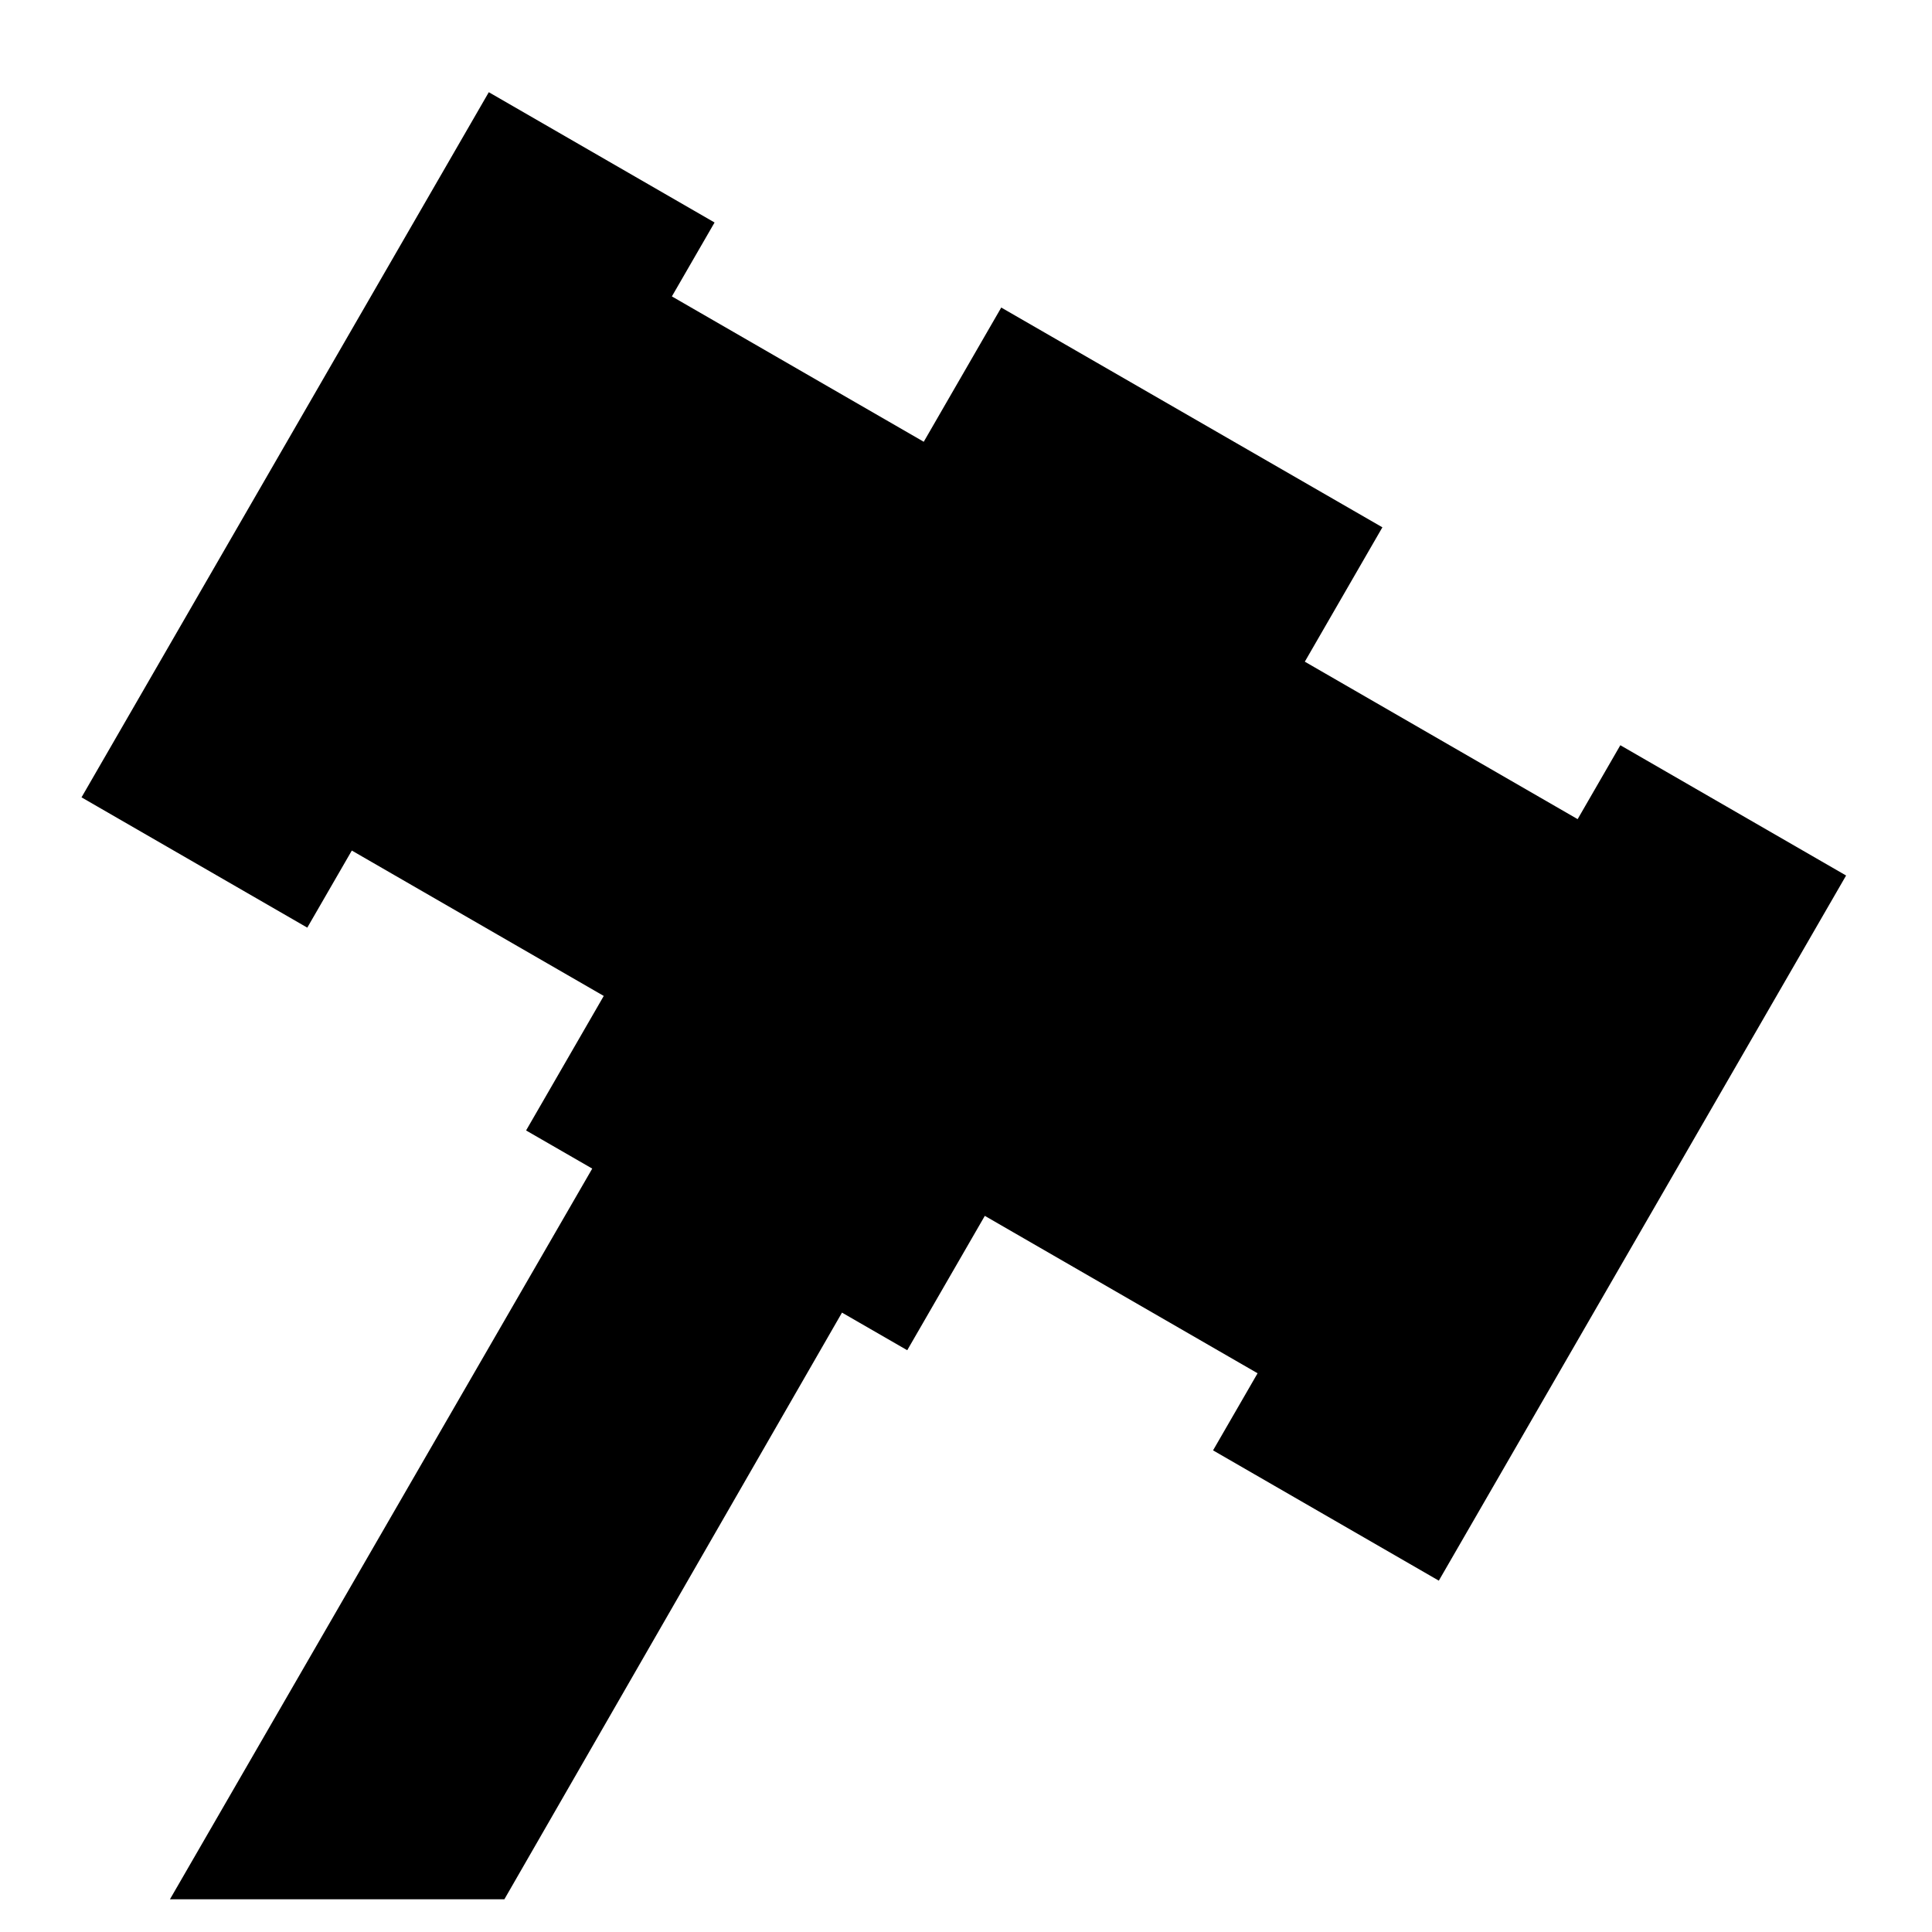
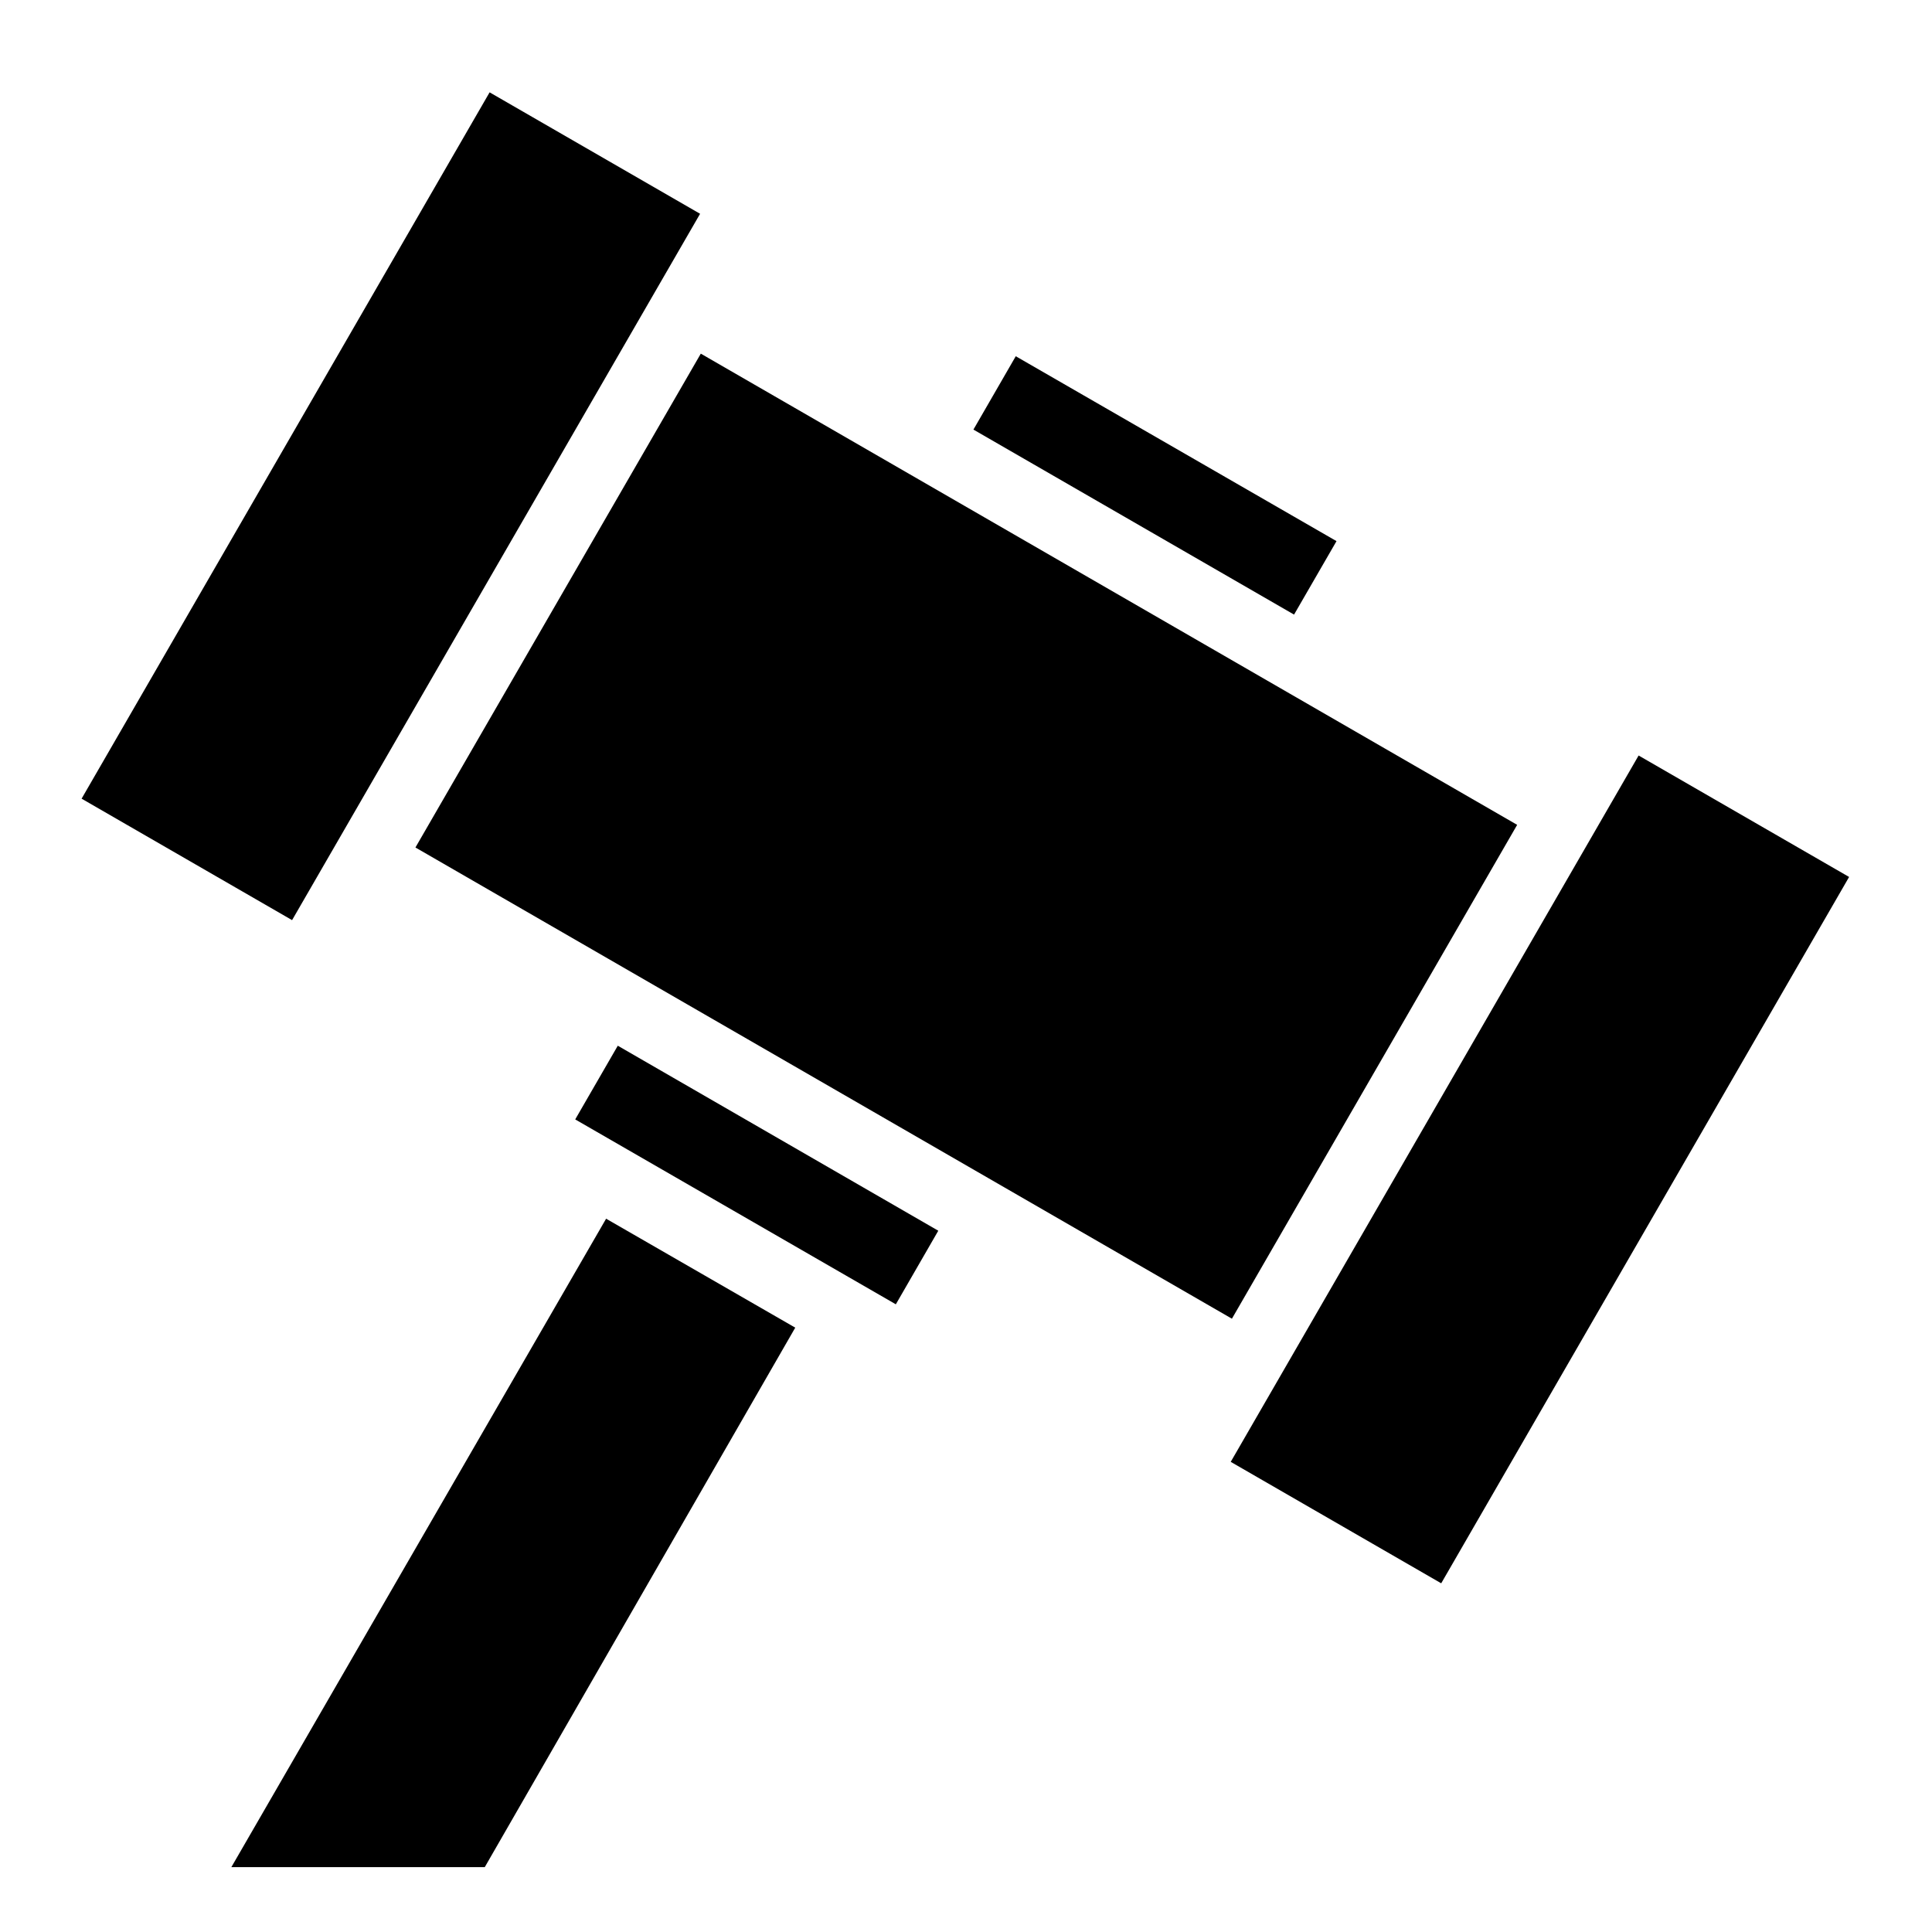
- <svg xmlns="http://www.w3.org/2000/svg" version="1.1" id="Layer_1" x="0px" y="0px" width="613px" height="613px" viewBox="0 0 613 613" enable-background="new 0 0 613 613" xml:space="preserve">
-   <polygon points="514.111,236.451 500.566,259.903 414,209.944 438.617,167.311 317.683,97.581 293.093,140.167 213.179,94.047   226.724,70.597 155.091,29.257 25.866,252.989 97.499,294.329 111.627,269.869 191.564,316.001 166.92,358.681 187.909,370.783   53.924,602.616 160.033,602.616 267.156,416.477 287.854,428.411 312.471,385.778 399.014,435.722 384.886,460.183 456.519,501.523   585.744,277.791 " />
+ <svg xmlns="http://www.w3.org/2000/svg" viewBox="0 0 512 512">
+   <path fill="#000" d="M129.75 24.47L21.625 211.655l55.78 32.188L185.532 56.656 129.75 24.47zm55.97 69.25l-75.626 130.874L326.47 349.47l75.592-130.876L185.72 93.72zm83.468.686l-11.22 19.438 84.97 49.03 11.25-19.468-85-49zM434.25 200.22L326.156 387.405l55.78 32.188 108.095-187.188-55.78-32.187zm-270.53 76.905l-11.282 19.53 84.968 49 11.25-19.5-84.937-49.03zm-3.095 45.844L61.312 494.81h67.157l82.28-142.968-50.125-28.875z" />
</svg>
